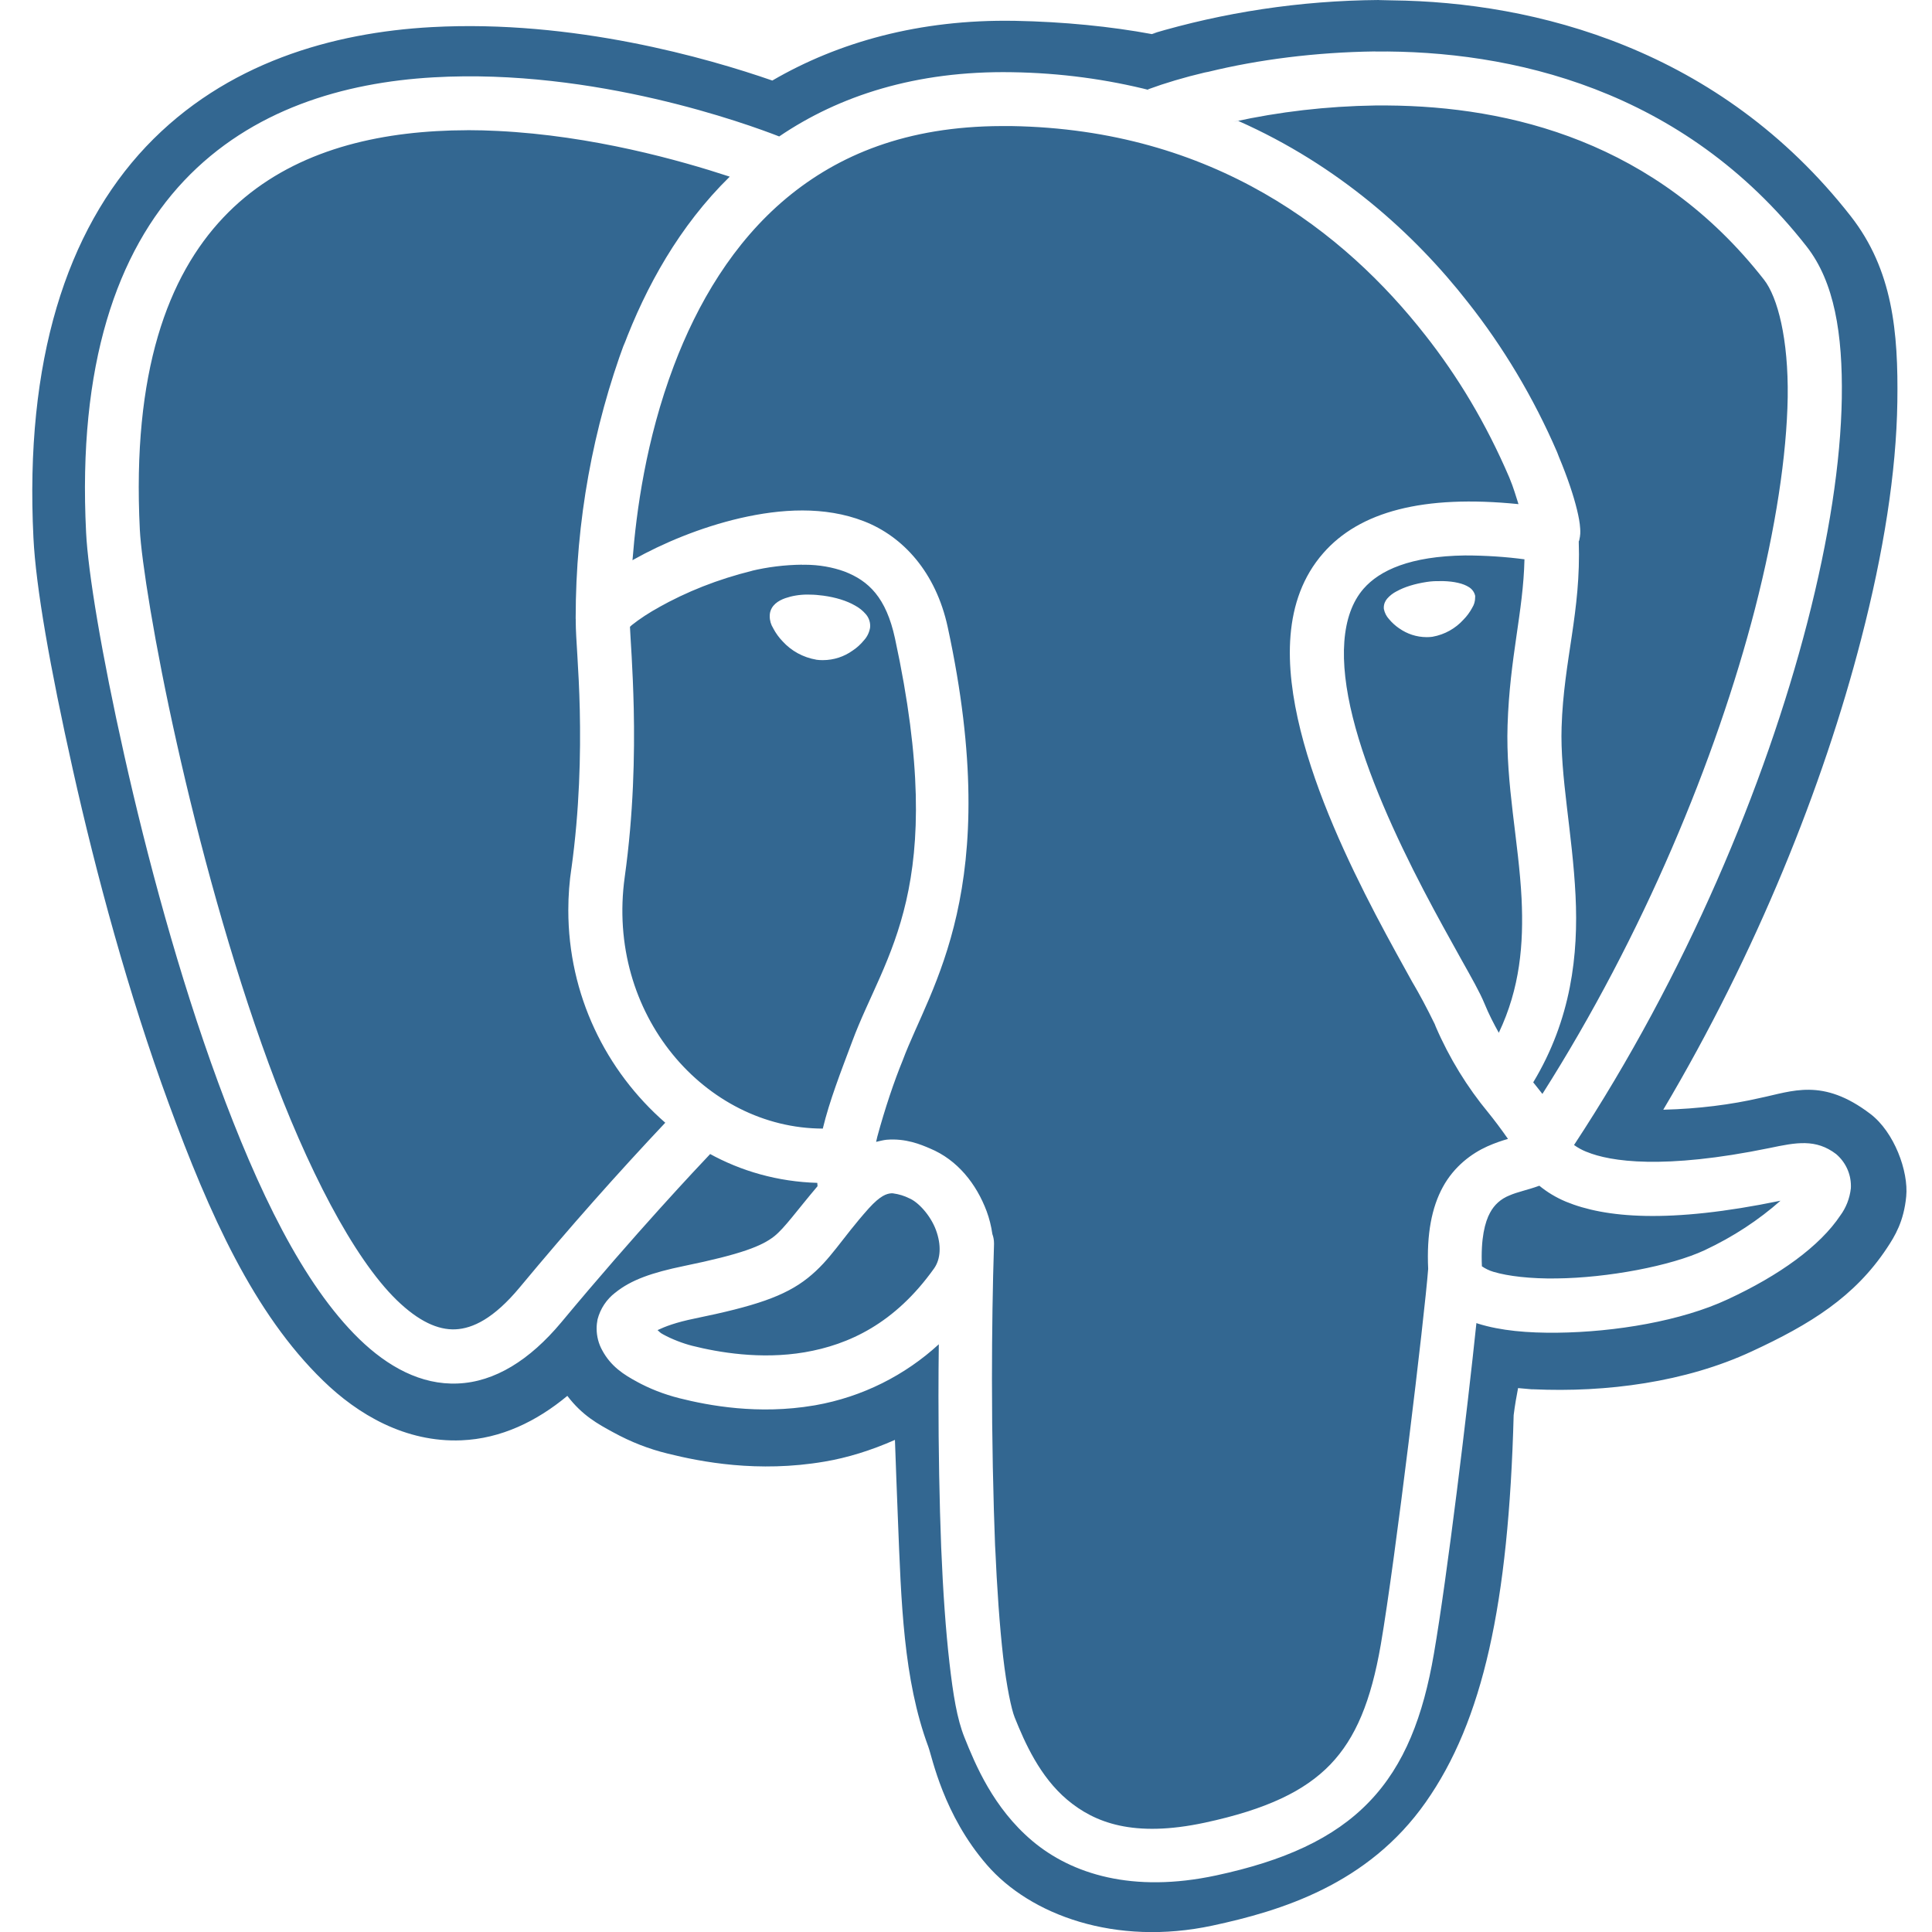
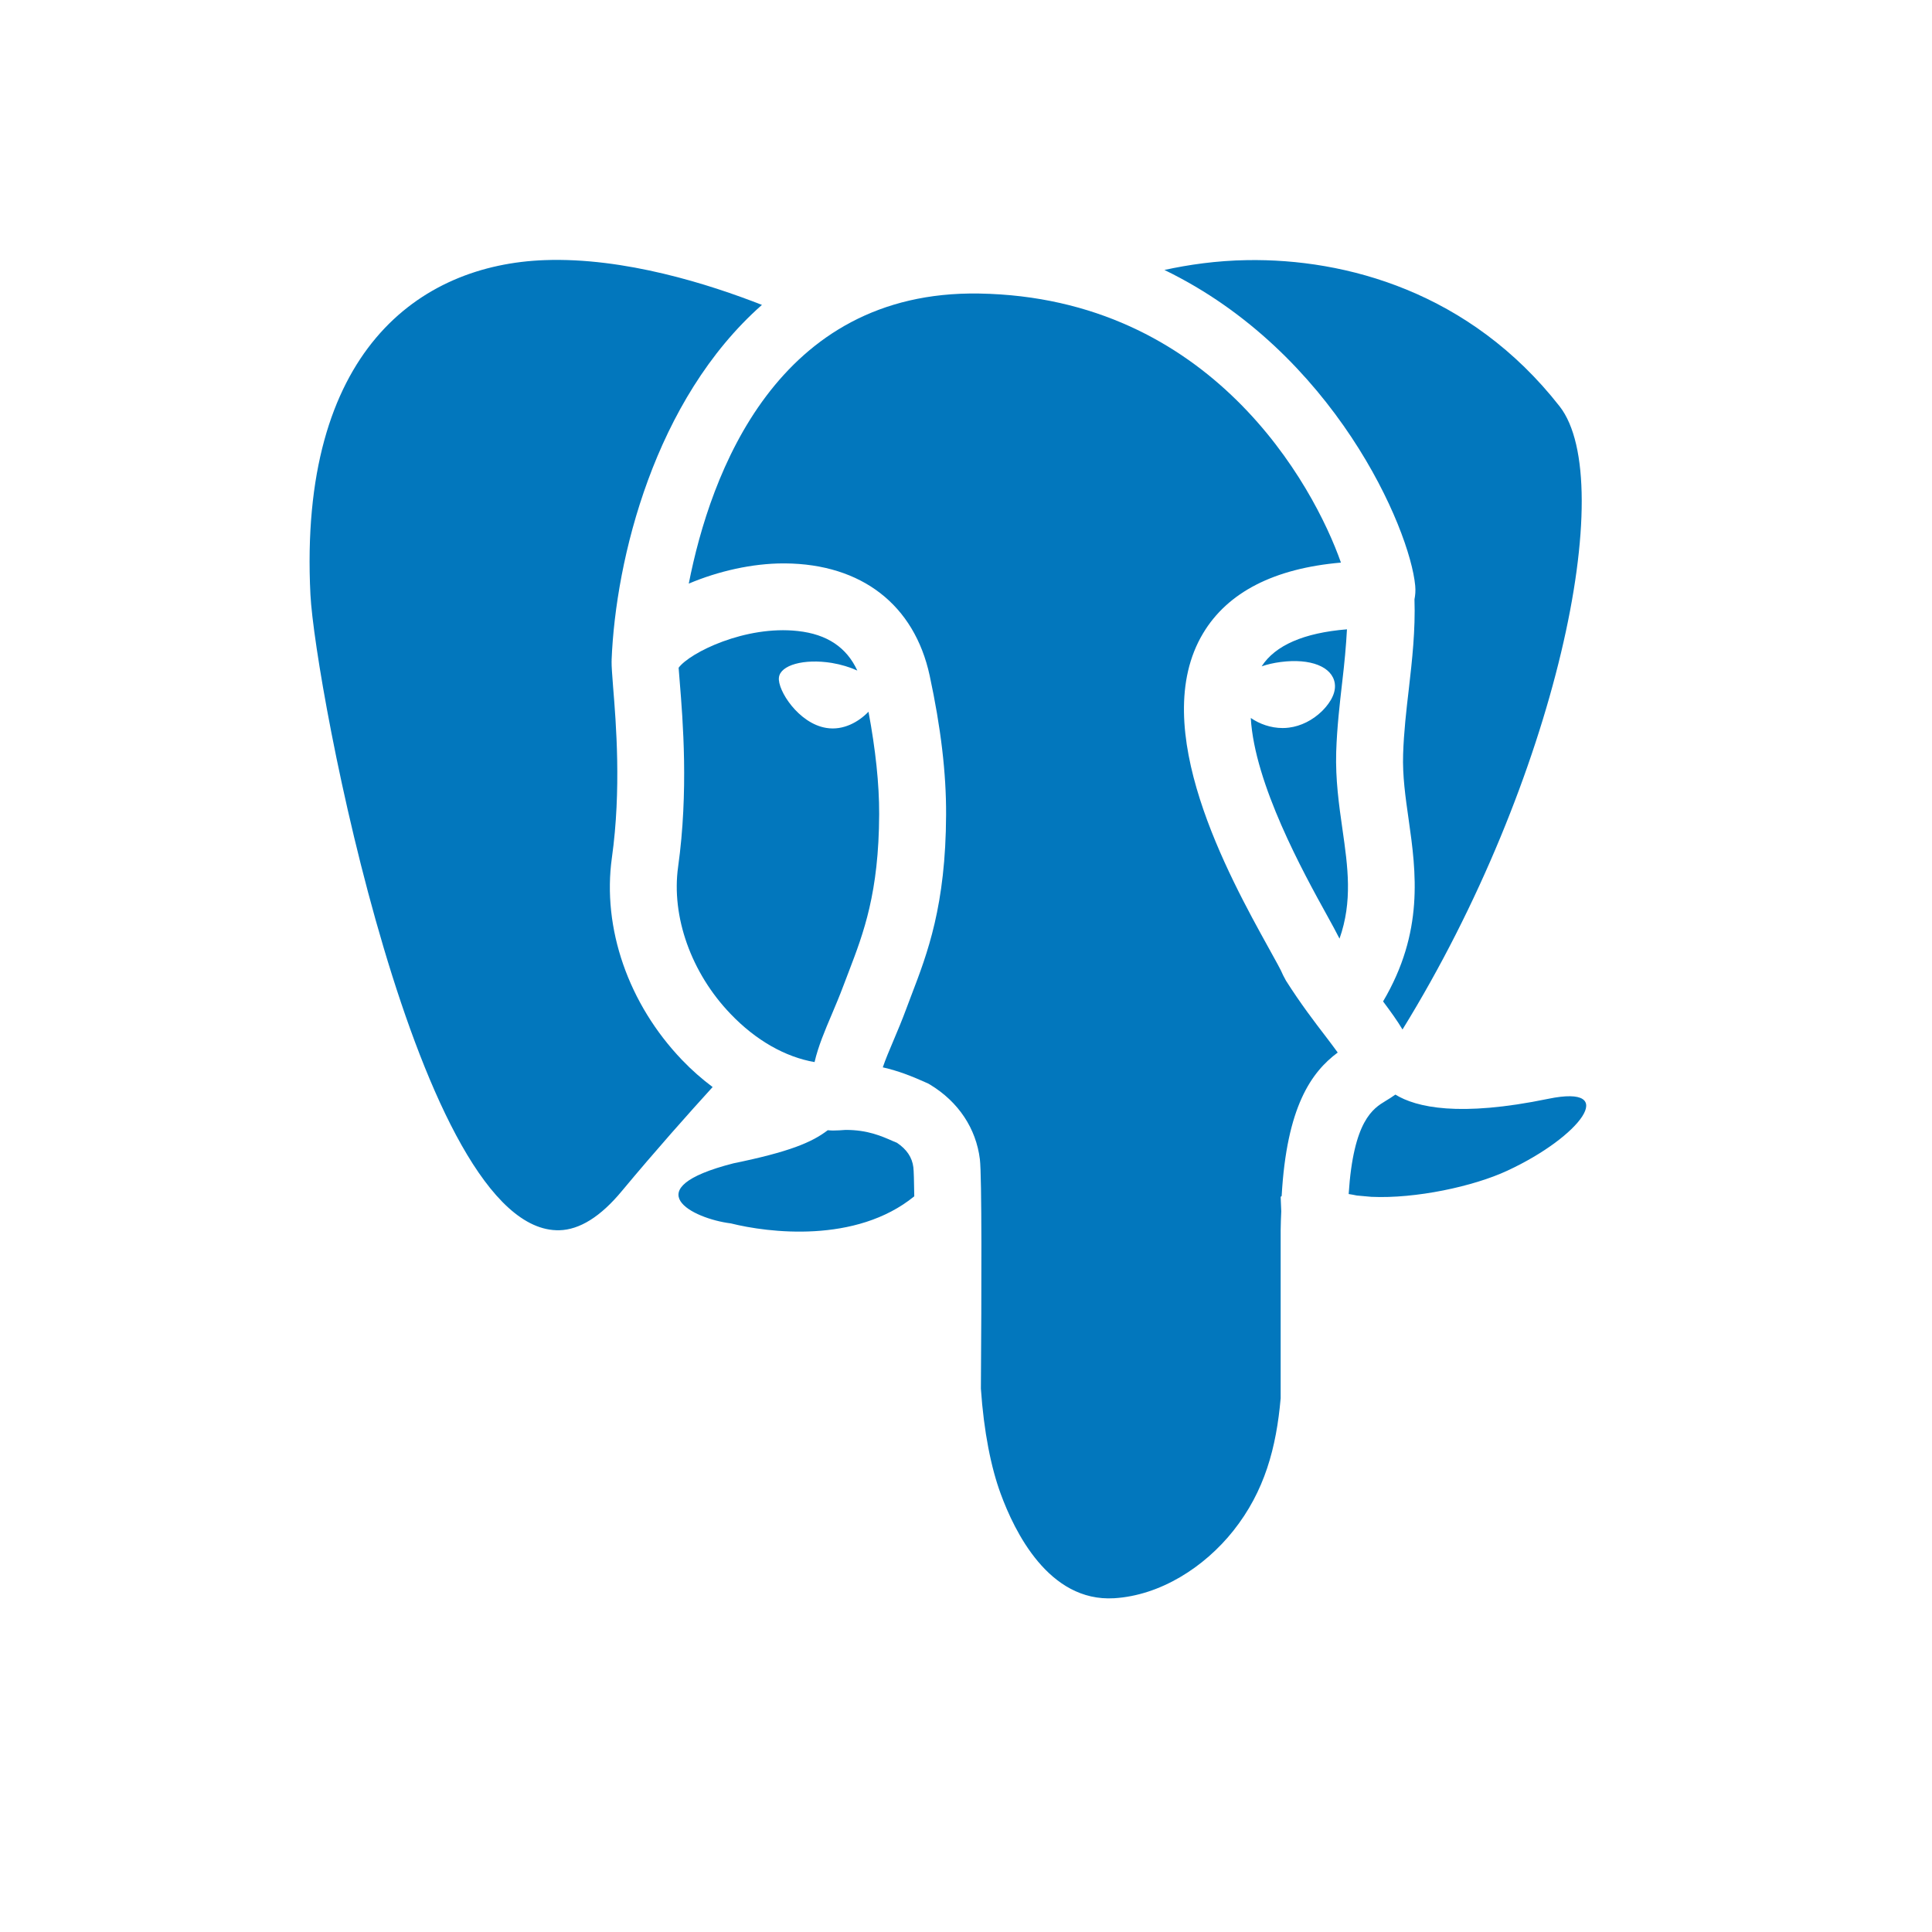
- <svg xmlns="http://www.w3.org/2000/svg" version="1.1" width="32" height="32" viewBox="0 0 32 32">
-   <path fill="#336791" d="M22.837 0c-1.312 0.010-2.575 0.206-3.769 0.562l0.096-0.024-0.084 0.027c-0.677-0.126-1.464-0.205-2.267-0.22l-0.013-0c-1.571-0.027-2.92 0.355-4.008 0.989-1.072-0.372-3.296-1.013-5.64-0.885-1.632 0.089-3.413 0.585-4.733 1.979-1.316 1.393-2.012 3.549-1.865 6.483 0.040 0.809 0.271 2.129 0.653 3.839s0.92 3.711 1.591 5.536c0.671 1.827 1.405 3.467 2.553 4.581 0.573 0.559 1.363 1.028 2.293 0.989 0.653-0.027 1.244-0.313 1.753-0.736 0.248 0.327 0.513 0.469 0.755 0.601 0.304 0.167 0.6 0.28 0.907 0.355 0.551 0.137 1.493 0.321 2.597 0.133 0.376-0.063 0.772-0.185 1.167-0.36 0.015 0.44 0.032 0.871 0.049 1.307 0.055 1.381 0.089 2.657 0.504 3.776 0.067 0.183 0.249 1.124 0.969 1.955 0.72 0.832 2.131 1.351 3.737 1.007 1.133-0.243 2.575-0.68 3.532-2.043 0.947-1.347 1.373-3.279 1.457-6.412 0.021-0.169 0.047-0.313 0.073-0.448l0.225 0.020h0.027c1.209 0.055 2.521-0.117 3.617-0.627 0.971-0.449 1.705-0.904 2.24-1.711 0.133-0.2 0.28-0.441 0.32-0.857s-0.199-1.067-0.595-1.367c-0.793-0.603-1.292-0.373-1.827-0.263-0.476 0.11-1.027 0.18-1.592 0.194l-0.010 0c1.541-2.596 2.647-5.353 3.277-7.793 0.373-1.44 0.583-2.768 0.6-3.929s-0.077-2.189-0.773-3.079c-2.175-2.779-5.232-3.547-7.597-3.573-0.073-0.001-0.147-0.003-0.22-0.005zM22.775 0.853c2.237-0.021 5.096 0.607 7.148 3.229 0.461 0.589 0.599 1.451 0.583 2.512-0.017 1.060-0.213 2.329-0.572 3.72-0.696 2.693-2.011 5.833-3.863 8.651 0.061 0.044 0.13 0.082 0.204 0.112l0.007 0.002c0.387 0.16 1.268 0.297 3.027-0.064 0.443-0.093 0.767-0.156 1.103 0.1 0.15 0.128 0.245 0.317 0.245 0.529 0 0.013-0 0.026-0.001 0.040l0-0.002c-0.019 0.17-0.081 0.323-0.175 0.451l0.002-0.003c-0.34 0.511-1.011 0.995-1.871 1.393-0.761 0.355-1.853 0.54-2.821 0.551-0.485 0.005-0.933-0.032-1.313-0.151l-0.024-0.009c-0.147 1.413-0.484 4.204-0.704 5.477-0.176 1.027-0.484 1.843-1.072 2.453-0.587 0.611-1.417 0.979-2.535 1.219-1.384 0.297-2.393-0.023-3.044-0.571-0.649-0.547-0.947-1.272-1.125-1.716-0.123-0.307-0.187-0.704-0.248-1.235s-0.107-1.18-0.137-1.912c-0.029-0.745-0.045-1.619-0.045-2.497 0-0.305 0.002-0.609 0.006-0.913l-0 0.046c-0.558 0.512-1.263 0.872-2.045 1.010l-0.024 0.004c-0.919 0.156-1.739 0.003-2.228-0.12-0.264-0.067-0.494-0.159-0.709-0.276l0.016 0.008c-0.227-0.121-0.443-0.259-0.587-0.529-0.057-0.103-0.091-0.227-0.091-0.358 0-0.053 0.006-0.105 0.016-0.155l-0.001 0.005c0.047-0.18 0.15-0.332 0.289-0.44l0.002-0.001c0.264-0.215 0.613-0.335 1.14-0.444 0.959-0.197 1.293-0.332 1.497-0.493 0.173-0.139 0.369-0.419 0.716-0.829-0.001-0.013-0.003-0.032-0.004-0.051l-0-0.004c-0.653-0.019-1.261-0.193-1.794-0.488l0.020 0.010c-0.2 0.211-1.221 1.291-2.467 2.789-0.524 0.627-1.103 0.987-1.713 1.012-0.611 0.027-1.163-0.281-1.632-0.736-0.937-0.911-1.685-2.477-2.337-4.248-0.651-1.771-1.18-3.743-1.556-5.423-0.377-1.68-0.6-3.035-0.632-3.688-0.14-2.776 0.509-4.647 1.623-5.827 1.115-1.18 2.643-1.627 4.132-1.712 2.673-0.153 5.212 0.779 5.725 0.979 0.989-0.672 2.264-1.091 3.856-1.064 0.801 0.012 1.572 0.117 2.31 0.305l-0.068-0.015 0.027-0.012c0.257-0.095 0.587-0.194 0.923-0.273l0.062-0.012c0.825-0.202 1.776-0.324 2.754-0.337l0.009-0zM22.977 1.747h-0.195c-0.811 0.012-1.594 0.104-2.349 0.27l0.077-0.014c1.661 0.736 2.916 1.869 3.8 3 0.585 0.739 1.091 1.583 1.481 2.487l0.028 0.073c0.147 0.352 0.245 0.649 0.301 0.88 0.028 0.116 0.047 0.213 0.053 0.315 0.003 0.051 0.005 0.103-0.016 0.192 0 0.004-0.007 0.013-0.008 0.017 0.040 1.168-0.249 1.96-0.284 3.075-0.027 0.808 0.18 1.757 0.231 2.793 0.048 0.973-0.069 2.043-0.701 3.092 0.053 0.064 0.101 0.128 0.152 0.192 1.672-2.633 2.877-5.547 3.52-8.031 0.344-1.337 0.527-2.549 0.543-3.509 0.013-0.96-0.165-1.656-0.393-1.947-1.789-2.288-4.211-2.871-6.24-2.885zM16.591 2.088c-1.576 0.004-2.707 0.48-3.564 1.193-0.884 0.737-1.477 1.747-1.867 2.78-0.463 1.227-0.621 2.413-0.684 3.219l0.017-0.011c0.476-0.267 1.101-0.533 1.771-0.688 0.669-0.153 1.391-0.201 2.044 0.052s1.193 0.849 1.389 1.753c0.939 4.343-0.292 5.957-0.745 7.176-0.144 0.351-0.295 0.801-0.42 1.261l-0.021 0.090c0.057-0.013 0.115-0.029 0.172-0.035 0.32-0.027 0.571 0.080 0.72 0.144 0.456 0.189 0.769 0.587 0.939 1.040 0.044 0.119 0.076 0.247 0.095 0.379 0.017 0.046 0.027 0.098 0.027 0.153 0 0.006-0 0.011-0 0.017l0-0.001c-0.022 0.666-0.034 1.45-0.034 2.236 0 0.966 0.019 1.928 0.056 2.885l-0.004-0.138c0.031 0.717 0.076 1.349 0.133 1.848 0.057 0.497 0.139 0.876 0.191 1.004 0.171 0.427 0.42 0.985 0.871 1.365 0.451 0.379 1.097 0.632 2.279 0.379 1.024-0.22 1.656-0.525 2.079-0.964 0.421-0.439 0.673-1.049 0.835-1.984 0.241-1.4 0.727-5.46 0.785-6.224-0.027-0.576 0.059-1.019 0.243-1.356 0.189-0.347 0.483-0.559 0.736-0.673 0.127-0.057 0.245-0.096 0.343-0.124-0.119-0.17-0.225-0.311-0.336-0.448l0.012 0.015c-0.35-0.422-0.648-0.905-0.873-1.427l-0.015-0.039c-0.136-0.279-0.25-0.49-0.371-0.697l0.028 0.052c-0.177-0.32-0.401-0.72-0.636-1.169-0.469-0.9-0.98-1.991-1.245-3.053-0.264-1.061-0.303-2.16 0.375-2.935 0.6-0.688 1.653-0.973 3.235-0.813-0.047-0.14-0.075-0.256-0.153-0.443-0.386-0.898-0.851-1.672-1.405-2.374l0.017 0.022c-1.34-1.713-3.509-3.412-6.861-3.467zM7.735 2.157c-0.169 0-0.339 0.005-0.507 0.015-1.347 0.077-2.62 0.468-3.531 1.433-0.912 0.965-1.512 2.548-1.381 5.168 0.025 0.496 0.241 1.885 0.612 3.536 0.369 1.651 0.893 3.593 1.523 5.309 0.631 1.716 1.395 3.209 2.12 3.916 0.365 0.353 0.683 0.496 0.971 0.484 0.289-0.013 0.637-0.18 1.063-0.691 0.836-1.006 1.625-1.895 2.44-2.759l-0.026 0.028c-0.986-0.86-1.606-2.118-1.606-3.521 0-0.24 0.018-0.475 0.053-0.705l-0.003 0.026c0.137-0.985 0.156-1.907 0.14-2.635-0.016-0.709-0.067-1.181-0.067-1.476-0-0.004-0-0.008-0-0.013s0-0.009 0-0.013v0.001-0.007l-0.001-0.008v-0.001c0-0.002 0-0.004 0-0.007 0-1.613 0.289-3.158 0.819-4.586l-0.030 0.091c0.373-0.992 0.929-2 1.763-2.816-0.819-0.269-2.272-0.68-3.845-0.757-0.15-0.008-0.327-0.013-0.505-0.013h-0.001zM24.265 9.2c-0.905 0.012-1.413 0.245-1.68 0.551-0.377 0.433-0.413 1.193-0.179 2.129 0.233 0.937 0.716 1.985 1.169 2.856 0.227 0.436 0.447 0.828 0.624 1.147 0.179 0.32 0.309 0.547 0.389 0.74 0.073 0.179 0.155 0.336 0.237 0.483 0.351-0.74 0.413-1.467 0.377-2.224-0.047-0.937-0.264-1.896-0.232-2.867 0.036-1.135 0.26-1.873 0.28-2.751-0.296-0.040-0.639-0.064-0.986-0.064h-0zM13.287 9.353c-0.293 0.003-0.576 0.039-0.847 0.104l0.026-0.005c-0.583 0.144-1.095 0.349-1.569 0.615l0.031-0.016c-0.177 0.096-0.33 0.197-0.472 0.309l0.007-0.005-0.029 0.027c0.008 0.195 0.047 0.667 0.063 1.361 0.016 0.76-0.003 1.729-0.149 2.779-0.319 2.28 1.336 4.168 3.28 4.171 0.113-0.468 0.3-0.943 0.487-1.443 0.541-1.459 1.607-2.523 0.709-6.675-0.147-0.68-0.437-0.955-0.837-1.109-0.195-0.071-0.42-0.112-0.655-0.112-0.015 0-0.030 0-0.046 0.001l0.002-0zM23.843 9.625h0.067c0.088 0.003 0.169 0.012 0.24 0.029 0.072 0.016 0.133 0.040 0.184 0.073s0.088 0.084 0.1 0.145l0 0.001-0.001 0.011c0 0.004 0 0.009 0 0.013 0 0.062-0.017 0.119-0.048 0.168l0.001-0.001c-0.041 0.076-0.090 0.142-0.147 0.2l0-0c-0.132 0.145-0.309 0.246-0.509 0.282l-0.005 0.001c-0.028 0.004-0.061 0.006-0.094 0.006-0.169 0-0.326-0.054-0.455-0.145l0.002 0.002c-0.066-0.045-0.123-0.097-0.172-0.156l-0.001-0.001c-0.042-0.046-0.071-0.103-0.084-0.167l-0-0.002c-0.001-0.006-0.001-0.013-0.001-0.020 0-0.058 0.022-0.11 0.057-0.15l-0 0c0.043-0.049 0.095-0.089 0.153-0.119l0.003-0.001c0.128-0.072 0.301-0.125 0.497-0.155 0.073-0.011 0.145-0.016 0.213-0.013zM13.416 9.849c0.071 0 0.145 0.007 0.221 0.017 0.204 0.028 0.385 0.083 0.524 0.163 0.069 0.037 0.128 0.084 0.177 0.141l0.001 0.001c0.046 0.052 0.074 0.121 0.074 0.196 0 0.011-0.001 0.022-0.002 0.032l0-0.001c-0.014 0.080-0.049 0.15-0.1 0.206l0-0c-0.055 0.067-0.117 0.124-0.188 0.171l-0.003 0.002c-0.137 0.098-0.308 0.157-0.493 0.157-0.037 0-0.073-0.002-0.108-0.007l0.004 0c-0.223-0.038-0.417-0.147-0.559-0.303l-0.001-0.001c-0.061-0.063-0.113-0.135-0.155-0.214l-0.002-0.005c-0.036-0.056-0.057-0.124-0.057-0.198 0-0.014 0.001-0.027 0.002-0.040l-0 0.002c0.020-0.144 0.139-0.219 0.255-0.26 0.109-0.038 0.235-0.060 0.366-0.060 0.016 0 0.031 0 0.047 0.001l-0.002-0zM25.496 19.64l-0.004 0.001c-0.196 0.071-0.357 0.1-0.493 0.16-0.139 0.055-0.25 0.155-0.317 0.282l-0.002 0.003c-0.084 0.153-0.156 0.425-0.135 0.888 0.057 0.039 0.122 0.071 0.193 0.092l0.005 0.001c0.228 0.069 0.611 0.115 1.037 0.108 0.851-0.009 1.897-0.208 2.453-0.467 0.481-0.226 0.895-0.5 1.263-0.825l-0.006 0.005h-0.001c-1.857 0.384-2.907 0.281-3.551 0.016-0.169-0.071-0.315-0.16-0.446-0.268l0.003 0.002zM14.788 19.765h-0.028c-0.071 0.007-0.173 0.031-0.372 0.251-0.464 0.52-0.627 0.847-1.009 1.152-0.383 0.304-0.88 0.467-1.873 0.671-0.315 0.064-0.495 0.135-0.615 0.192 0.039 0.032 0.035 0.040 0.093 0.071 0.145 0.080 0.332 0.151 0.483 0.189 0.427 0.107 1.128 0.231 1.86 0.107 0.732-0.125 1.493-0.476 2.143-1.387 0.112-0.157 0.124-0.389 0.032-0.639-0.093-0.249-0.297-0.464-0.441-0.524-0.079-0.040-0.171-0.069-0.268-0.082l-0.005-0z" />
+ <svg xmlns="http://www.w3.org/2000/svg" width="75pt" height="75pt" viewBox="0 0 75 75" version="1.2">
+   <defs>
+     <clipPath id="clip1">
+       <path d="M 9.066 7.5 L 65 7.5 L 65 64.5 L 9.066 64.5 Z M 9.066 7.5 " />
+     </clipPath>
+   </defs>
+   <g id="surface1">
+     <g clip-path="url(#clip1)" clip-rule="nonzero">
+       <path style=" stroke:none;fill-rule:nonzero;fill:rgb(100%,100%,100%);fill-opacity:1;" d="M 64.105 42.293 C 63.867 41.215 62.891 39.957 60.922 39.957 C 60.52 39.957 60.078 40.008 59.578 40.113 C 58.66 40.305 57.875 40.395 57.188 40.426 C 62.555 31.285 66.039 18.586 62.586 14.176 C 58.039 8.367 51.922 7.5 48.676 7.5 L 48.371 7.5 C 47.164 7.52 45.914 7.668 44.652 7.941 L 40 8.945 C 39.367 8.867 38.723 8.809 38.051 8.797 L 37.793 8.797 C 35.723 8.797 33.836 9.234 32.156 10.062 L 30.531 9.422 C 28.297 8.539 24.934 7.492 21.609 7.492 C 21.422 7.492 21.238 7.496 21.051 7.504 C 17.777 7.621 14.961 8.863 12.914 11.098 C 10.359 13.883 9.195 17.961 9.461 23.215 C 9.473 23.484 12.652 50.355 21.664 50.355 L 21.777 50.355 C 22.949 50.324 24.062 49.855 25.105 48.957 C 25.902 49.555 26.934 49.906 27.891 50.047 C 28.527 50.195 29.668 50.406 31.031 50.406 C 32.699 50.406 34.203 50.066 35.5 49.449 C 35.5 50.594 35.492 52.039 35.48 53.887 L 35.477 53.984 L 35.484 54.082 C 35.609 55.926 35.93 57.586 36.406 58.891 C 37.773 62.602 40.129 64.648 43.047 64.648 C 43.164 64.648 43.289 64.645 43.414 64.637 C 45.812 64.488 48.242 63.141 49.914 61.035 C 51.723 58.758 52.141 56.352 52.301 54.508 L 52.312 54.395 L 52.312 48.984 L 52.445 48.996 L 53.012 49.047 L 53.121 49.055 C 53.281 49.062 53.449 49.066 53.613 49.066 C 55.57 49.066 57.98 48.559 59.609 47.801 C 61.168 47.078 64.727 45.094 64.105 42.293 Z M 64.105 42.293 " />
+     </g>
+     <path style=" stroke:none;fill-rule:nonzero;fill:rgb(0.78%,46.669%,74.12%);fill-opacity:1;" d="M 49.715 47.758 C 49.715 47.492 49.73 47.27 49.738 47.023 C 49.723 46.699 49.715 46.461 49.715 46.461 C 49.715 46.461 49.73 46.449 49.754 46.43 C 49.949 42.961 50.906 41.621 51.93 40.859 C 51.789 40.66 51.621 40.445 51.469 40.242 C 51.035 39.676 50.496 38.973 49.922 38.07 L 49.812 37.863 C 49.727 37.652 49.516 37.285 49.25 36.801 C 47.711 34.02 44.516 28.238 46.703 24.586 C 47.66 22.988 49.461 22.066 52.055 21.84 C 50.992 18.82 47.02 11.547 38.008 11.395 C 38.004 11.395 38 11.395 38 11.395 C 30.152 11.27 27.574 18.398 26.738 22.656 C 27.891 22.168 29.211 21.871 30.418 21.871 C 30.438 21.871 30.457 21.871 30.477 21.871 C 33.449 21.895 35.496 23.48 36.09 26.227 C 36.523 28.242 36.734 30.004 36.727 31.621 C 36.715 35.152 36.004 37.008 35.375 38.648 L 35.176 39.176 C 35.016 39.609 34.844 40.016 34.684 40.395 C 34.52 40.781 34.375 41.125 34.27 41.434 C 34.898 41.578 35.391 41.781 35.73 41.93 L 35.926 42.016 C 35.988 42.039 36.051 42.07 36.105 42.105 C 37.207 42.773 37.891 43.805 38.039 45.004 C 38.117 45.652 38.105 50.059 38.078 53.906 C 38.191 55.574 38.473 56.977 38.848 57.992 C 39.379 59.438 40.707 62.199 43.254 62.043 C 45.035 61.934 46.746 60.848 47.879 59.422 C 49.098 57.887 49.547 56.191 49.715 54.281 Z M 49.715 47.758 " />
+     <path style=" stroke:none;fill-rule:nonzero;fill:rgb(0.78%,46.669%,74.12%);fill-opacity:1;" d="M 26.484 41.156 C 24.391 38.973 23.371 36.031 23.754 33.293 C 24.125 30.648 23.914 28.062 23.801 26.672 C 23.766 26.207 23.738 25.863 23.742 25.672 C 23.742 25.66 23.742 25.652 23.746 25.641 C 23.746 25.637 23.742 25.633 23.742 25.629 C 23.898 21.703 25.41 15.516 29.578 11.836 C 27.547 11.039 24.246 9.984 21.145 10.098 C 16.285 10.273 11.578 13.637 12.051 23.082 C 12.23 26.629 16.238 47.891 21.715 47.758 C 22.496 47.738 23.312 47.238 24.145 46.23 C 25.465 44.645 26.75 43.203 27.664 42.199 C 27.254 41.891 26.859 41.547 26.484 41.156 Z M 54.938 22.734 C 54.957 22.934 54.941 23.105 54.91 23.266 C 54.949 24.461 54.82 25.617 54.691 26.742 C 54.594 27.566 54.496 28.422 54.469 29.277 C 54.441 30.113 54.559 30.941 54.684 31.816 C 54.977 33.867 55.281 36.18 53.691 38.875 C 53.98 39.262 54.238 39.617 54.445 39.965 C 60.43 30.258 62.844 18.715 60.543 15.773 C 57.059 11.324 52.234 10.035 48.414 10.098 C 47.219 10.117 46.129 10.277 45.203 10.48 C 51.793 13.672 54.73 20.52 54.938 22.734 Z M 60.102 42.656 C 56.641 43.371 54.977 42.988 54.168 42.492 C 54.039 42.586 53.91 42.664 53.789 42.738 C 53.305 43.031 52.539 43.496 52.355 46.352 C 52.461 46.371 52.555 46.383 52.672 46.41 L 53.238 46.461 C 54.953 46.539 57.199 46.059 58.516 45.445 C 61.352 44.129 62.898 42.078 60.102 42.656 Z M 35.457 45.316 C 35.41 44.93 35.199 44.617 34.82 44.363 L 34.68 44.305 C 34.211 44.098 33.68 43.863 32.832 43.863 L 32.824 43.863 C 32.66 43.875 32.496 43.887 32.332 43.887 C 32.266 43.887 32.199 43.879 32.133 43.875 C 31.516 44.348 30.641 44.715 28.473 45.16 C 24.605 46.148 26.887 47.309 28.371 47.492 C 29.809 47.852 33.223 48.289 35.492 46.441 C 35.484 45.859 35.473 45.457 35.457 45.316 Z M 35.457 45.316 " />
+     <path style=" stroke:none;fill-rule:nonzero;fill:rgb(0.78%,46.669%,74.12%);fill-opacity:1;" d="M 33.715 27.629 C 33.336 28.023 32.738 28.367 32.078 28.258 C 31 28.086 30.176 26.789 30.238 26.301 C 30.293 25.816 31.211 25.562 32.285 25.734 C 32.66 25.797 32.996 25.902 33.281 26.031 C 32.867 25.137 32.117 24.621 30.969 24.496 C 28.938 24.27 26.781 25.332 26.344 25.922 C 26.355 26.062 26.371 26.246 26.387 26.465 C 26.508 27.953 26.734 30.727 26.324 33.652 C 26.055 35.582 26.832 37.77 28.359 39.359 C 29.34 40.387 30.488 41.035 31.621 41.23 C 31.766 40.609 32.023 40.004 32.289 39.379 C 32.434 39.035 32.59 38.668 32.738 38.273 L 32.949 37.719 C 33.523 36.219 34.117 34.664 34.129 31.609 C 34.133 30.434 33.988 29.094 33.715 27.629 Z M 52.113 32.184 C 51.977 31.238 51.84 30.258 51.871 29.191 C 51.902 28.23 52.008 27.32 52.109 26.441 C 52.191 25.75 52.254 25.082 52.289 24.43 C 50.617 24.566 49.504 25.051 48.977 25.867 C 49.195 25.793 49.441 25.734 49.715 25.699 C 50.875 25.547 51.719 25.883 51.816 26.527 C 51.887 27 51.488 27.441 51.312 27.613 C 50.953 27.961 50.5 28.188 50.039 28.246 C 49.957 28.258 49.871 28.262 49.789 28.262 C 49.332 28.262 48.895 28.105 48.555 27.871 C 48.703 30.434 50.59 33.863 51.52 35.543 C 51.719 35.902 51.875 36.191 52 36.438 C 52.512 34.984 52.324 33.66 52.113 32.184 Z M 52.113 32.184 " />
+   </g>
</svg>
